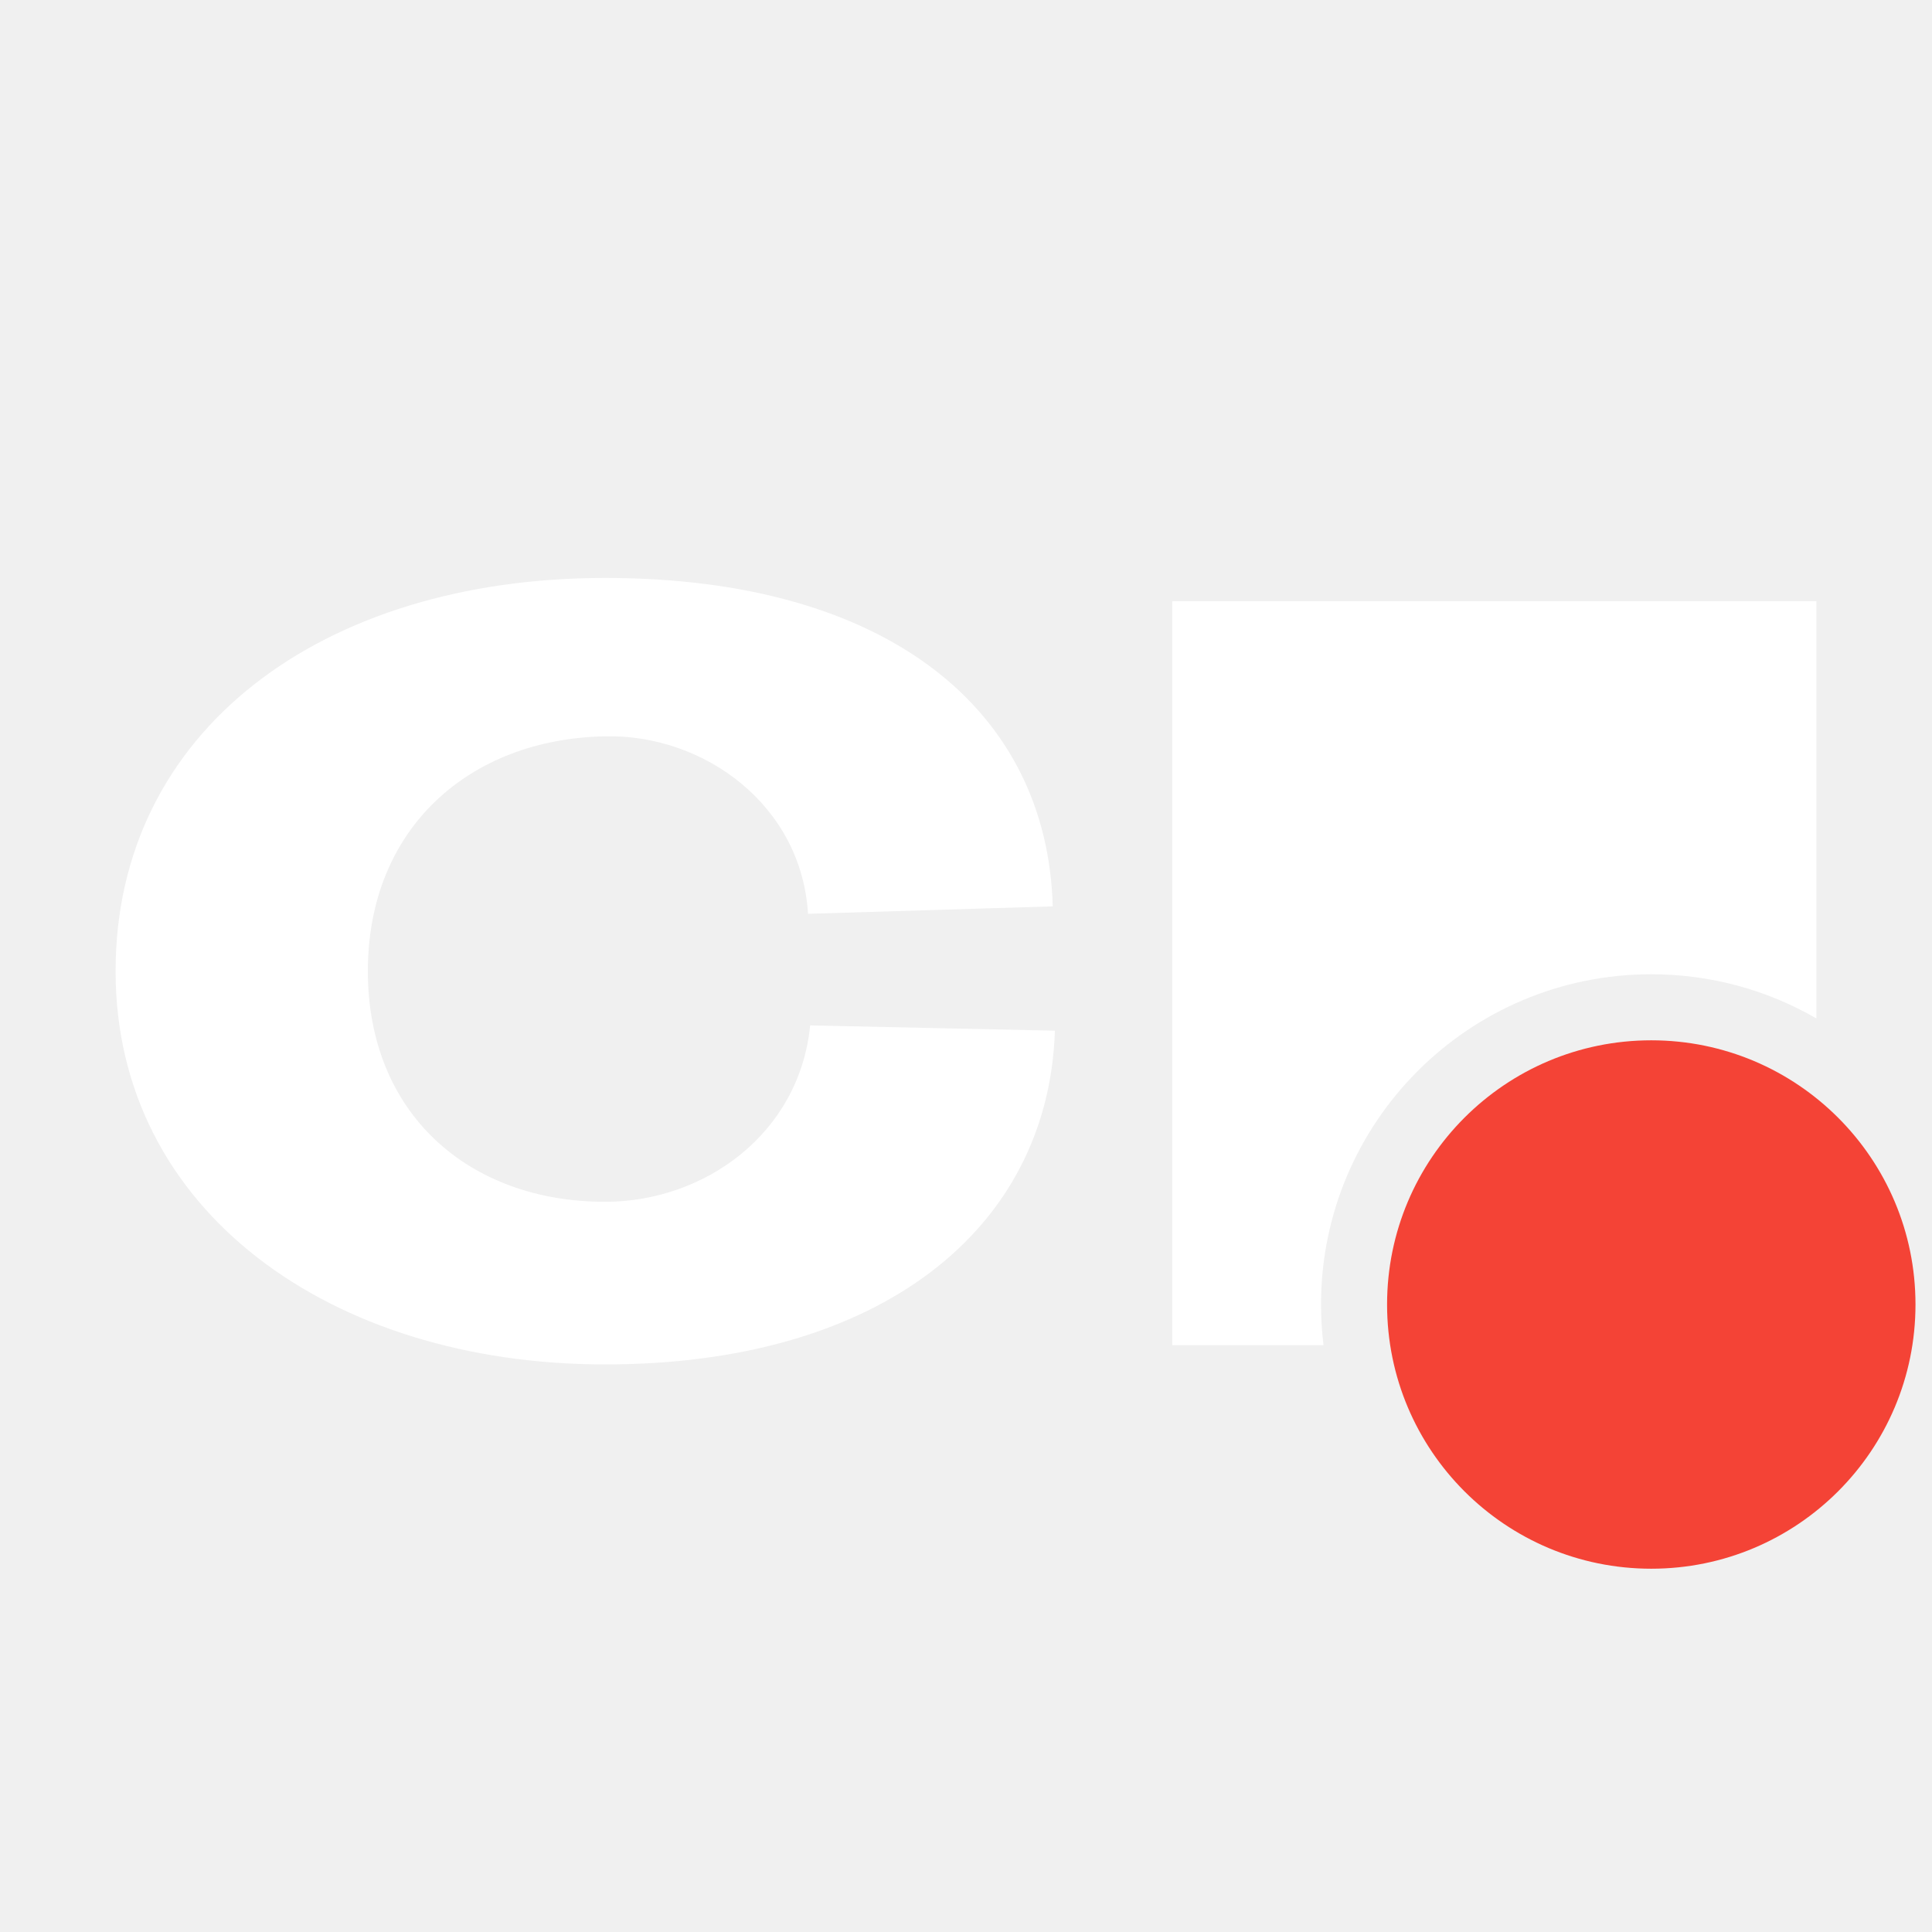
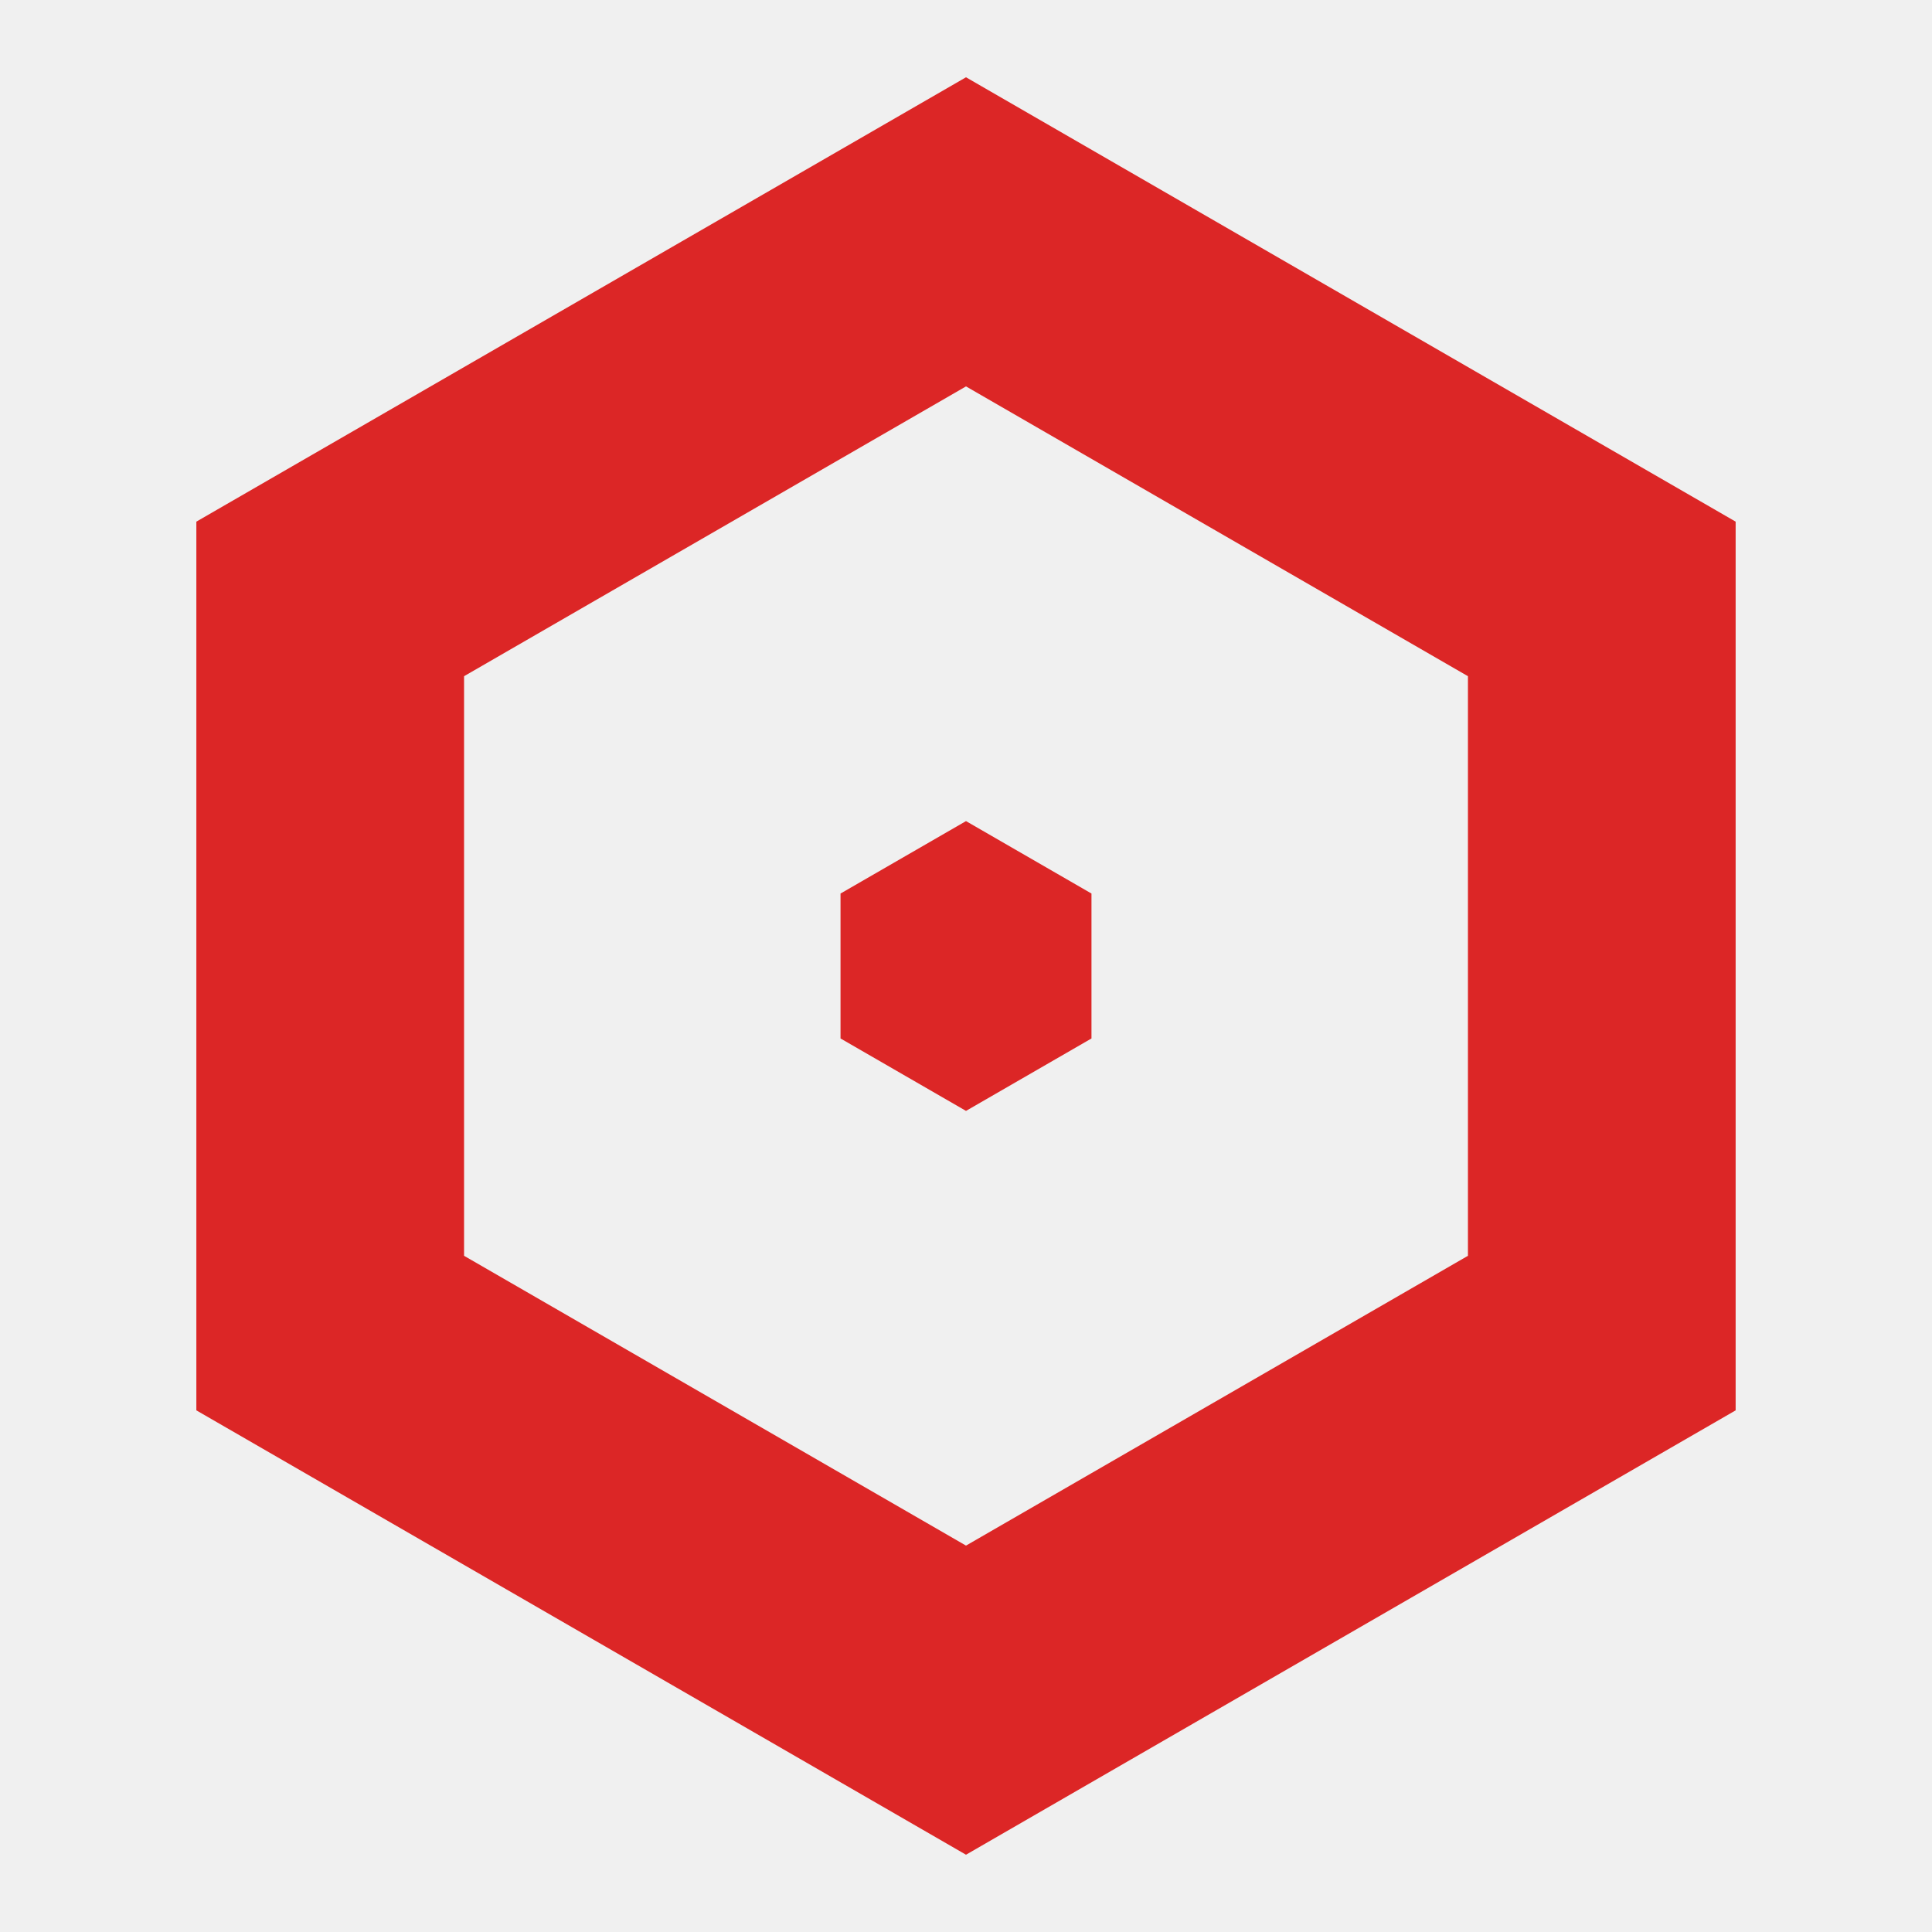
<svg xmlns="http://www.w3.org/2000/svg" width="117" height="117" viewBox="0 0 117 117" fill="none">
-   <path d="M36.645 35C53.807 35 63.428 43.045 63.753 54.888L48.932 55.339C48.542 48.774 42.658 44.461 36.645 44.59C28.388 44.751 22.277 50.19 22.277 58.815C22.277 67.439 28.388 72.78 36.645 72.78C42.658 72.78 48.411 68.662 49.062 62.097L63.884 62.418C63.494 74.454 53.287 82.628 36.645 82.628C20.002 82.628 7 73.296 7 58.815C7 44.269 19.482 35 36.645 35ZM109.998 61.675C107.057 59.974 103.642 59 100 59C88.954 59 80 67.954 80 79C80 79.833 80.052 80.654 80.151 81.461H70.992V36.407H109.998V61.675Z" fill="white" />
-   <path d="M100 95C108.837 95 116 87.837 116 79C116 70.163 108.837 63 100 63C91.163 63 84 70.163 84 79C84 87.837 91.163 95 100 95Z" fill="#F44336" />
+   <g fill="#DC2626">
+     <path fill-rule="evenodd" d="M 58.500 4.680 105.109 31.590 105.109 85.410 58.500 112.320 11.891 85.410 11.891 31.590 Z M 58.500 23.400 88.897 40.950 88.897 76.050 58.500 93.600 28.103 76.050 28.103 40.950 Z" />
+   </g>
+   <g fill="#DC2626">
+     <path d="M 58.500 49.725 66.099 54.112 66.099 62.888 58.500 67.275 50.901 62.888 50.901 54.112 Z" />
+   </g>
</svg>
